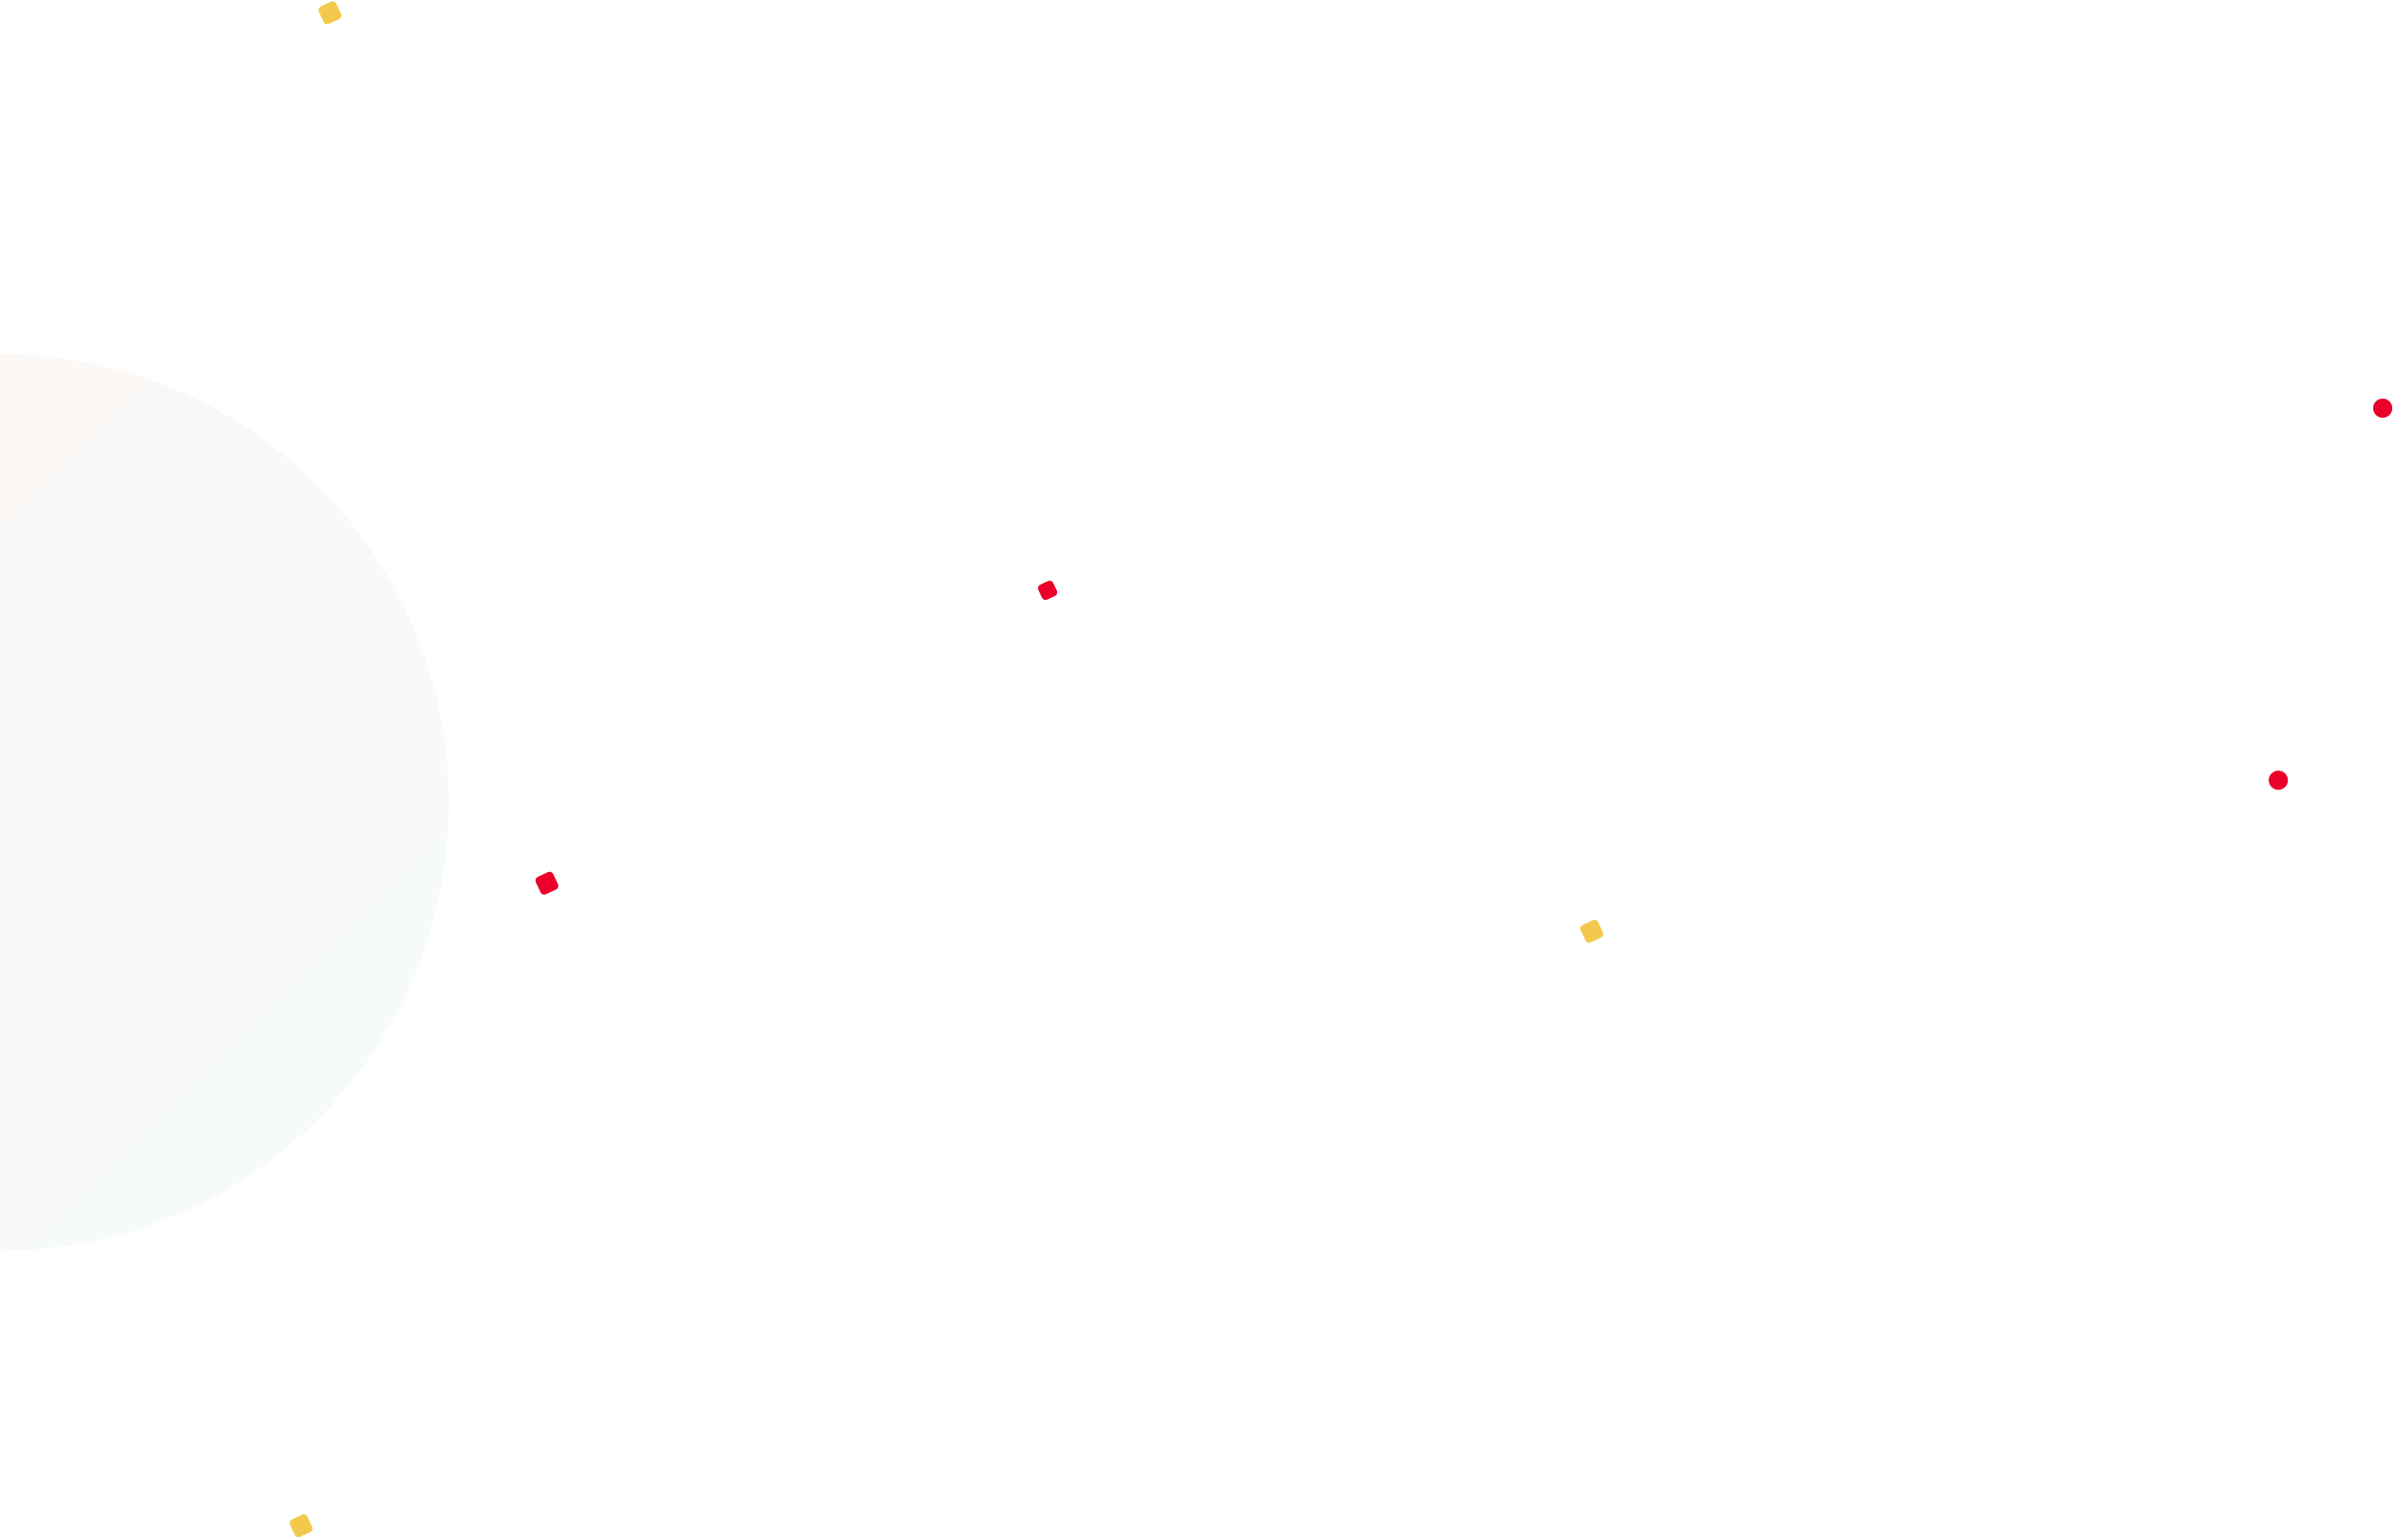
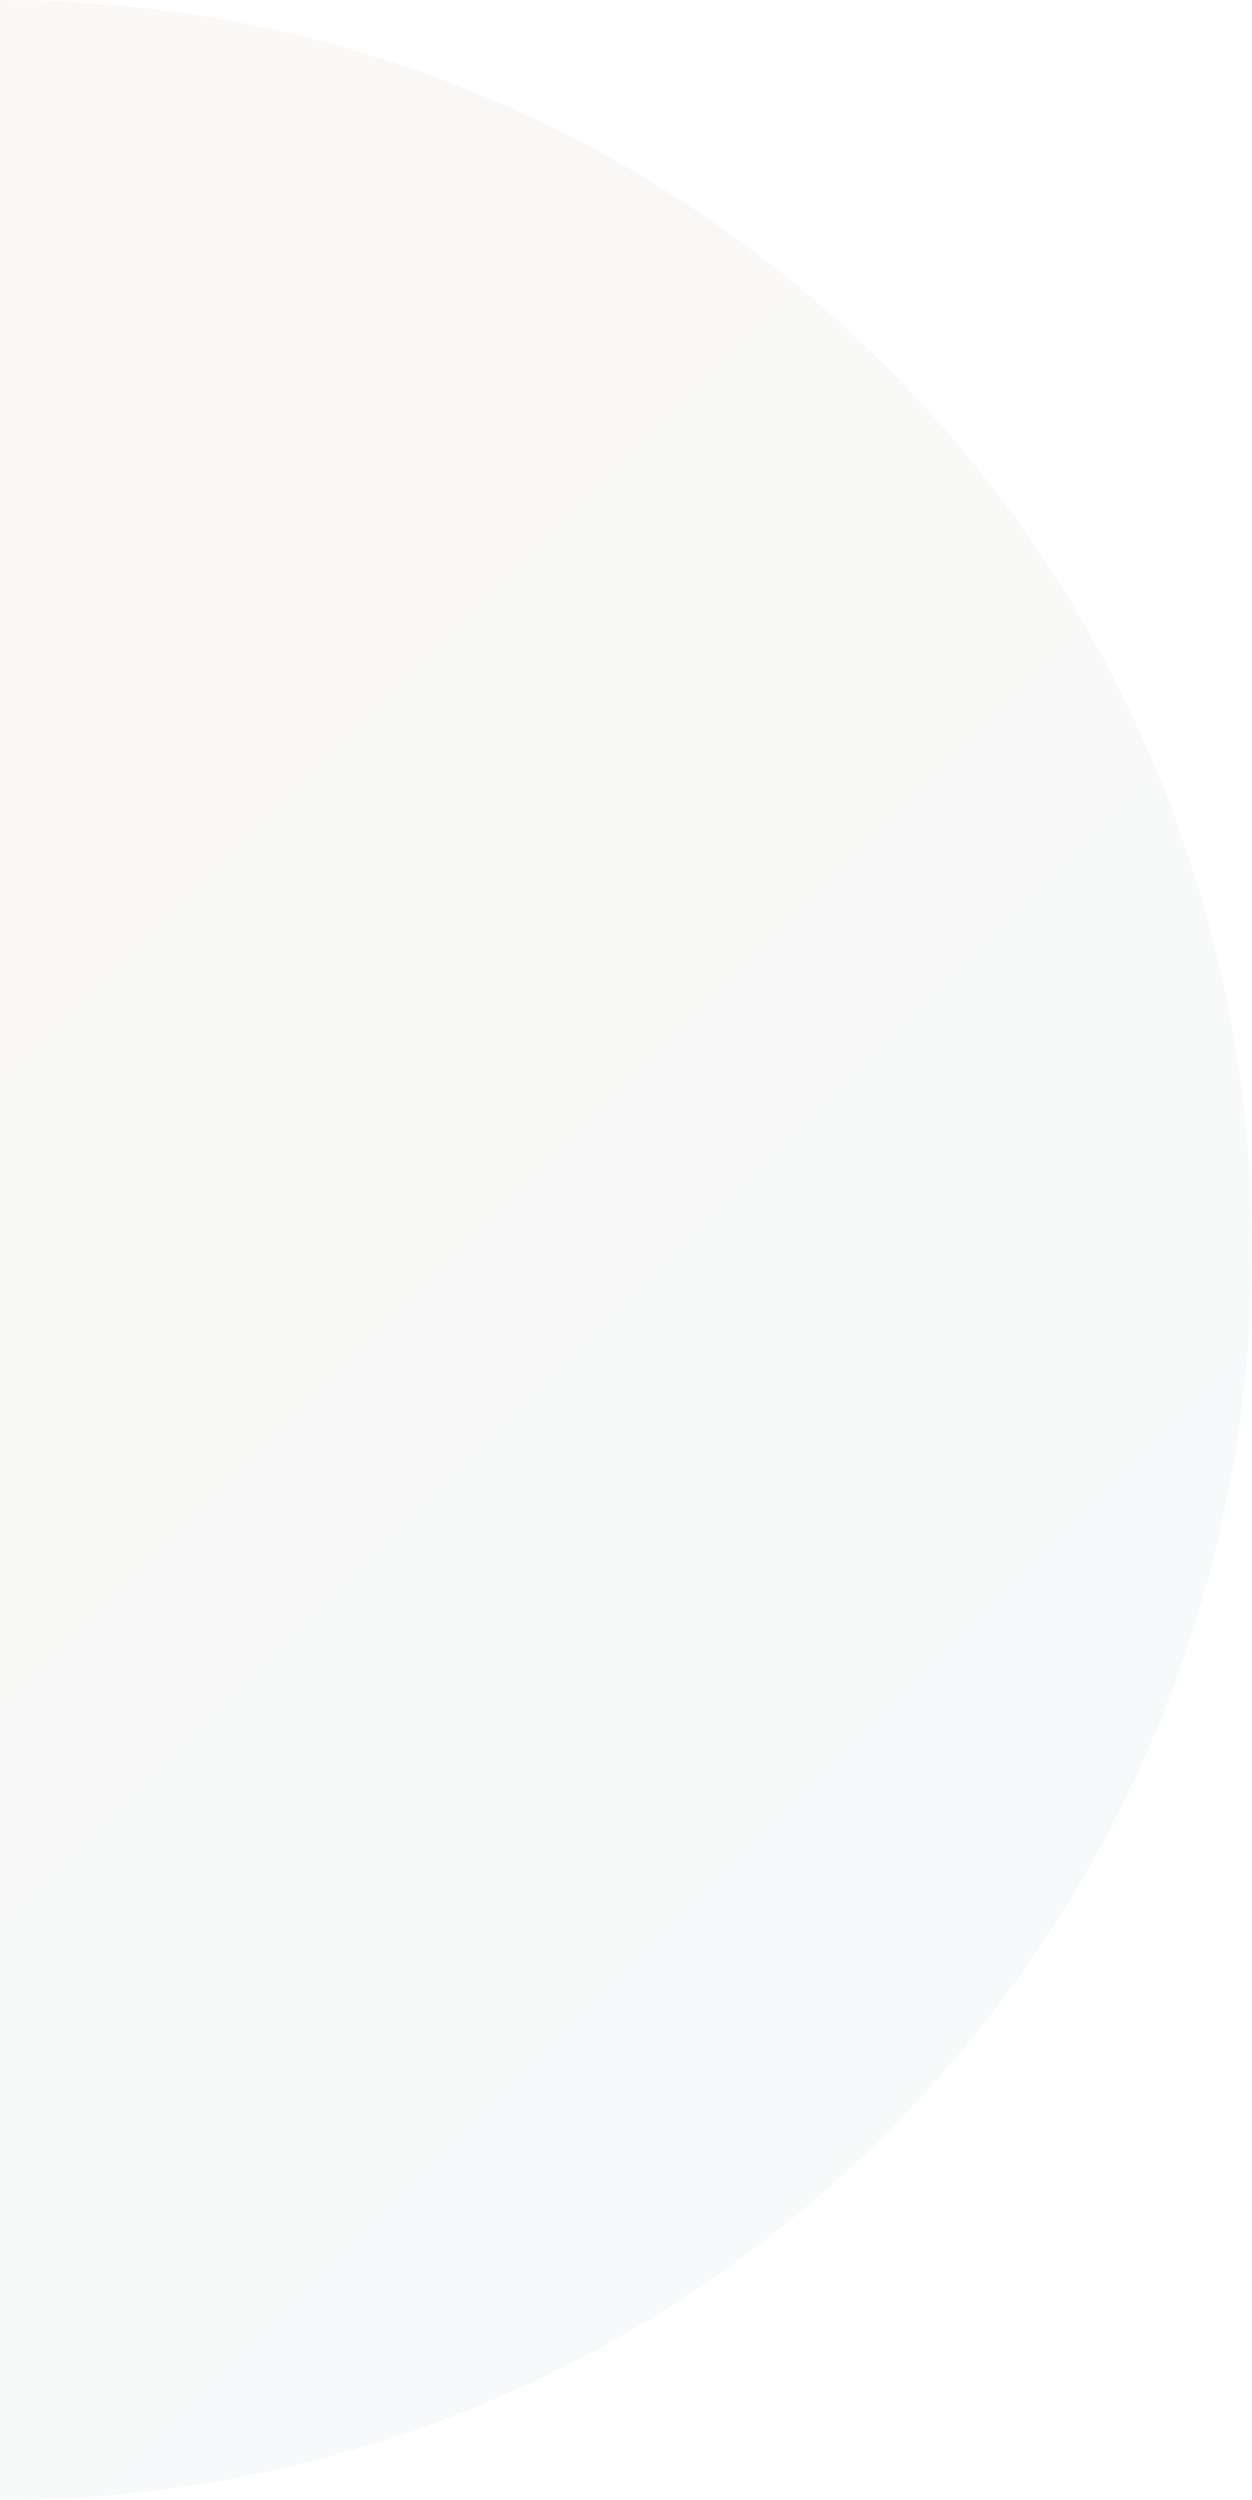
- <svg xmlns="http://www.w3.org/2000/svg" width="1745" height="1121" viewBox="0 0 1745 1121" fill="none">
-   <path opacity="0.5" d="M0.5 911C180.821 911 327 764.821 327 584.5C327 404.179 180.821 258 0.5 258C-179.821 258 -326 404.179 -326 584.5C-326 764.821 -179.821 911 0.5 911Z" fill="url(#paint0_linear_4090_10873)" />
-   <rect x="1150" y="674.917" width="14" height="14" rx="3" transform="rotate(-25 1150 674.917)" fill="#F2C94C" />
-   <rect x="231" y="5.917" width="14" height="14" rx="3" transform="rotate(-25 231 5.9165)" fill="#F2C94C" />
-   <rect x="210" y="1107.92" width="14" height="14" rx="3" transform="rotate(-25 210 1107.92)" fill="#F2C94C" />
-   <rect x="1650" y="564.917" width="14" height="14" rx="7" transform="rotate(-25 1650 564.917)" fill="#EB0029" />
-   <rect x="1726" y="293.917" width="14" height="14" rx="7" transform="rotate(-25 1726 293.917)" fill="#EB0029" />
-   <rect x="389" y="639.917" width="14" height="14" rx="3" transform="rotate(-25 389 639.917)" fill="#EB0029" />
-   <rect x="755" y="427.071" width="12" height="12" rx="3" transform="rotate(-25 755 427.071)" fill="#EB0029" />
+ <svg xmlns="http://www.w3.org/2000/svg" width="327" height="653" viewBox="0 0 327 653" fill="none">
+   <path opacity="0.5" d="M0.5 653C180.821 653 327 506.821 327 326.5C327 146.179 180.821 0 0.5 0C-179.821 0 -326 146.179 -326 326.5C-326 506.821 -179.821 653 0.5 653Z" fill="url(#paint0_linear_4010_34713)" />
  <defs>
-     <linearGradient id="paint0_linear_4090_10873" x1="-652.5" y1="584.5" x2="0.5" y2="1237.5" gradientUnits="userSpaceOnUse">
+     <linearGradient id="paint0_linear_4010_34713" x1="-652.5" y1="326.5" x2="0.5" y2="979.5" gradientUnits="userSpaceOnUse">
      <stop stop-color="#FCEEE9" />
      <stop offset="1" stop-color="#ECF8F8" />
    </linearGradient>
  </defs>
</svg>
